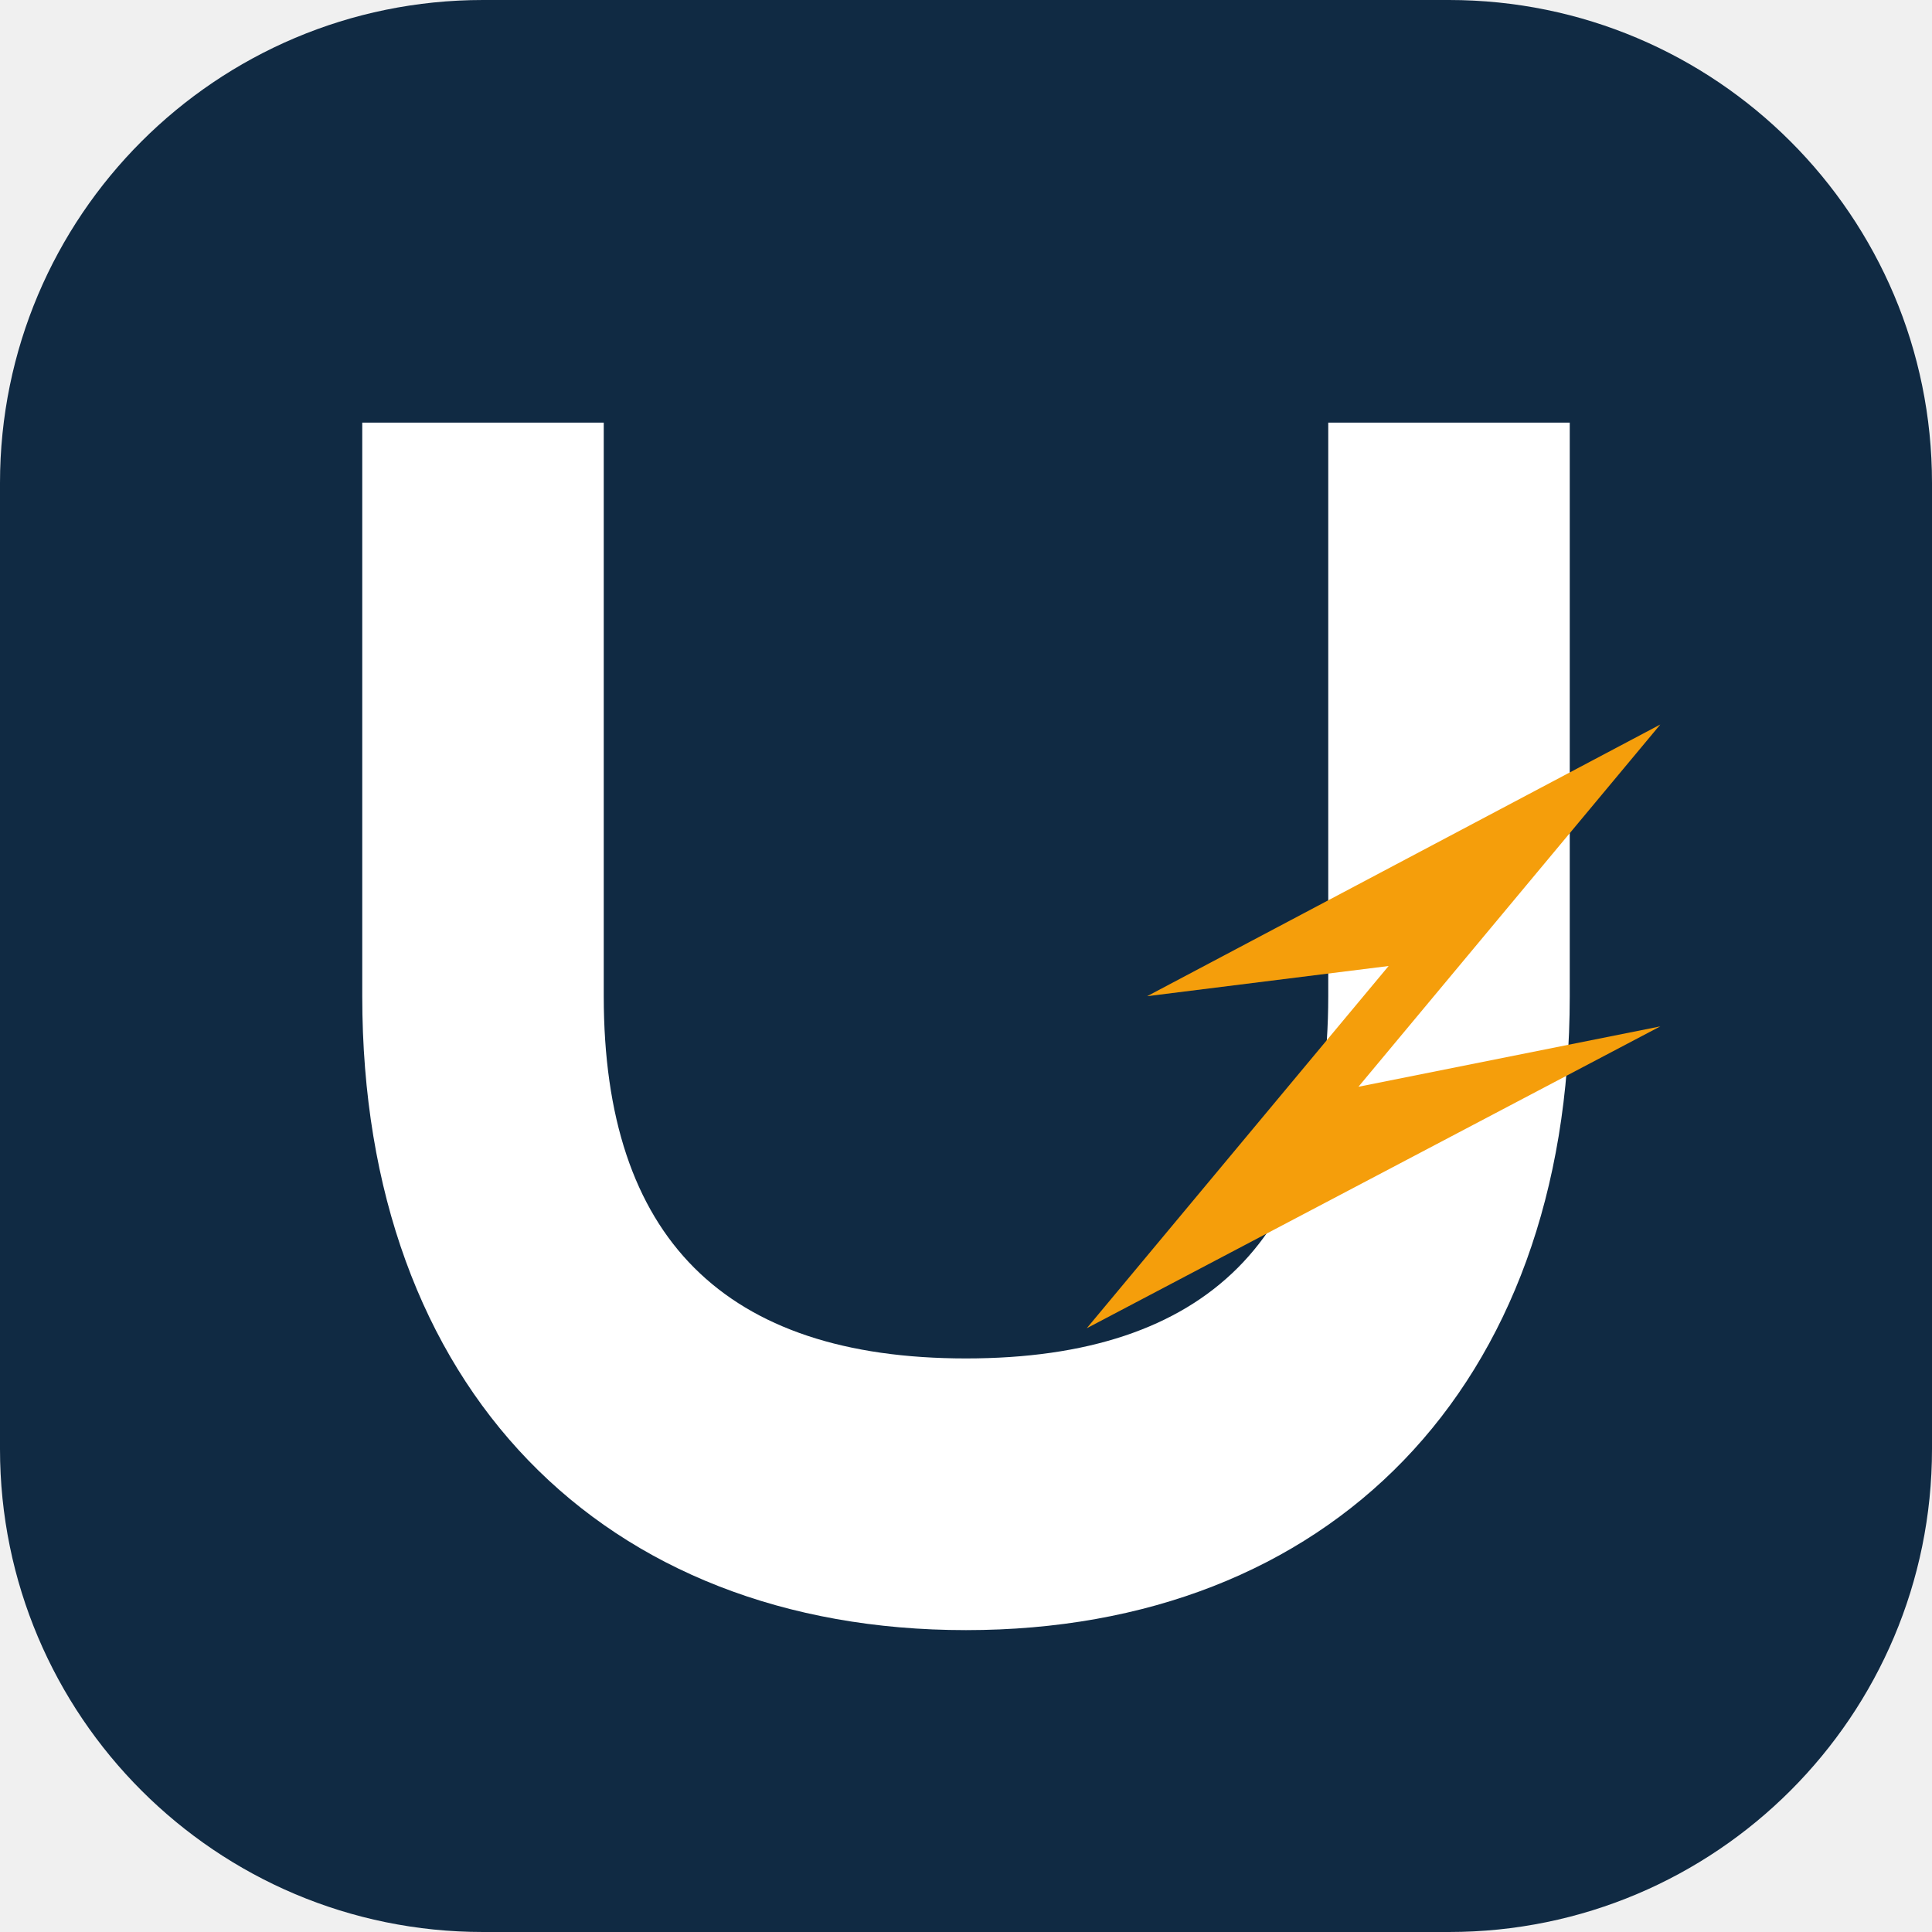
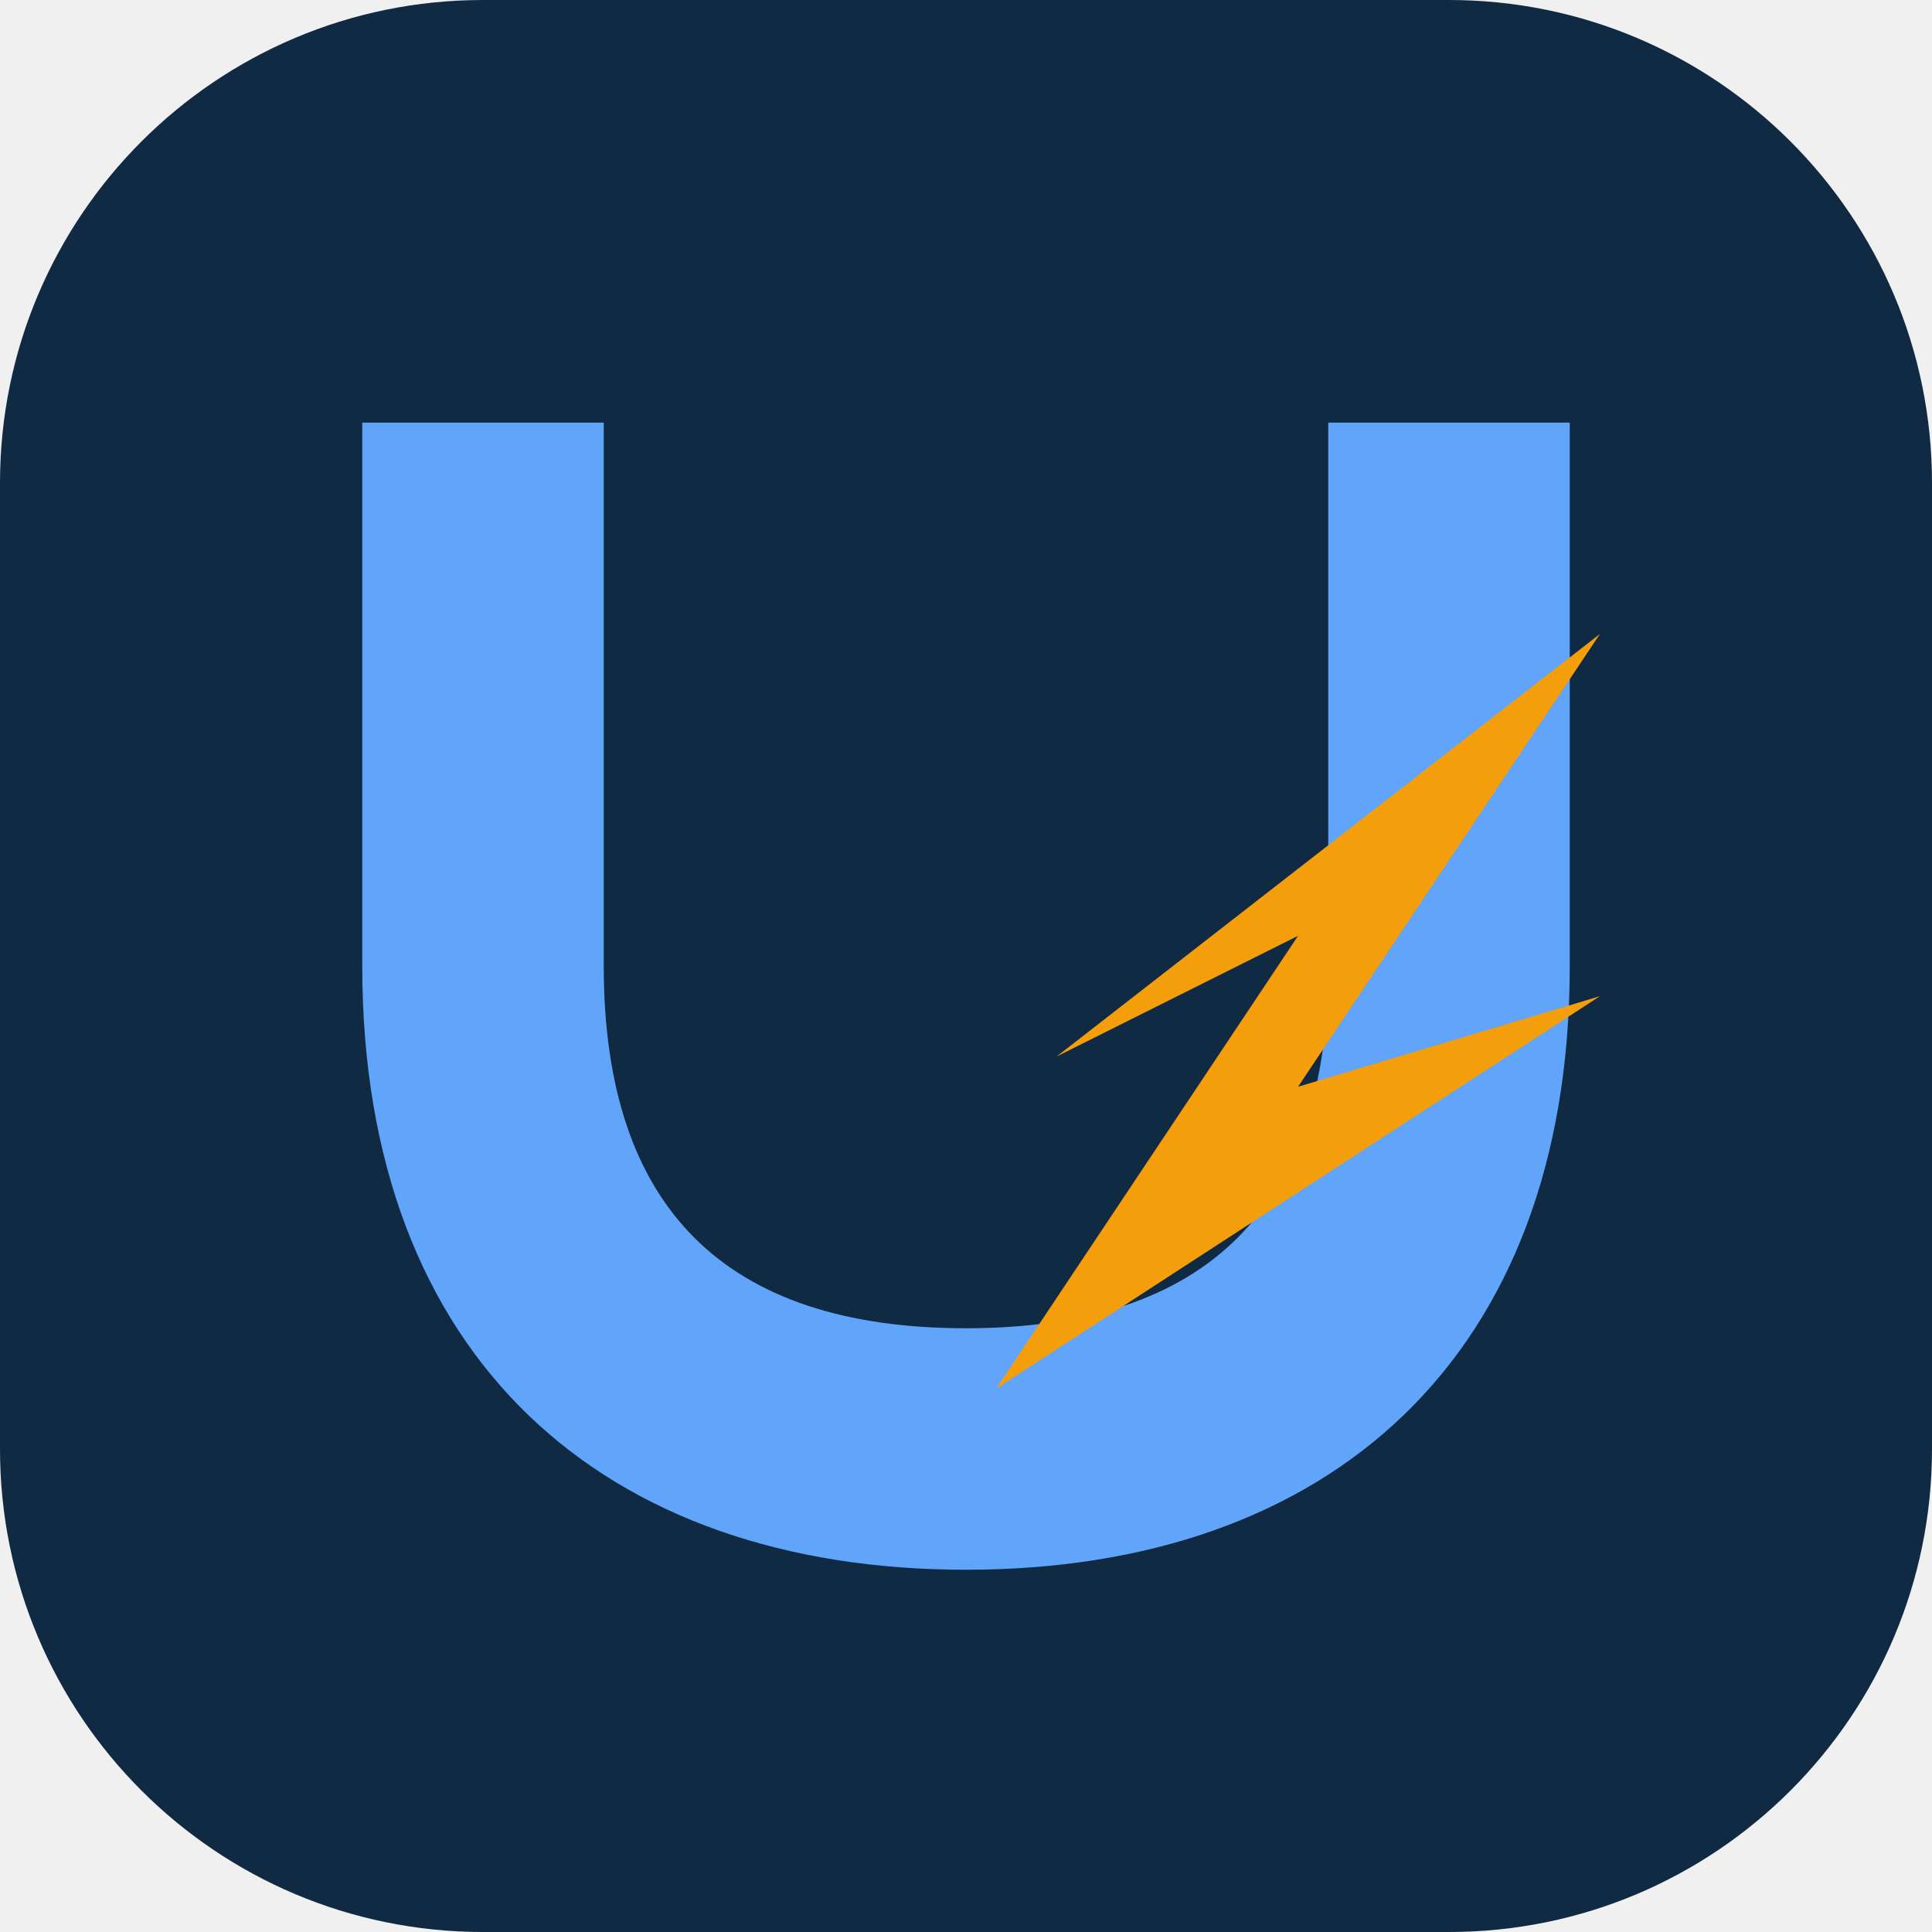
- <svg xmlns="http://www.w3.org/2000/svg" viewBox="0 0 64 64">
+ <svg xmlns="http://www.w3.org/2000/svg" viewBox="0 0 64 64" role="img" aria-labelledby="title">
  <rect width="64" height="64" rx="16" fill="#102A43" />
-   <path fill="white" d="M12 14h8v19c0 8 4 12 12 12s12-4 12-12V14h8v19c0 13-8 21-20 21S12 46 12 33z" />
-   <path fill="#F59E0B" d="m38 33 17-9-10 12 10-2-19 10 10-12z" />
+   <path fill="#60A5FA" d="M12 14h8v18c0 8 4 12 12 12s12-4 12-12V14h8v18c0 13-8 20-20 20S12 45 12 32z" />
+   <path fill="#F59E0B" d="m35 35 18-14-10 15 10-3-20 13 10-15z" />
</svg>
